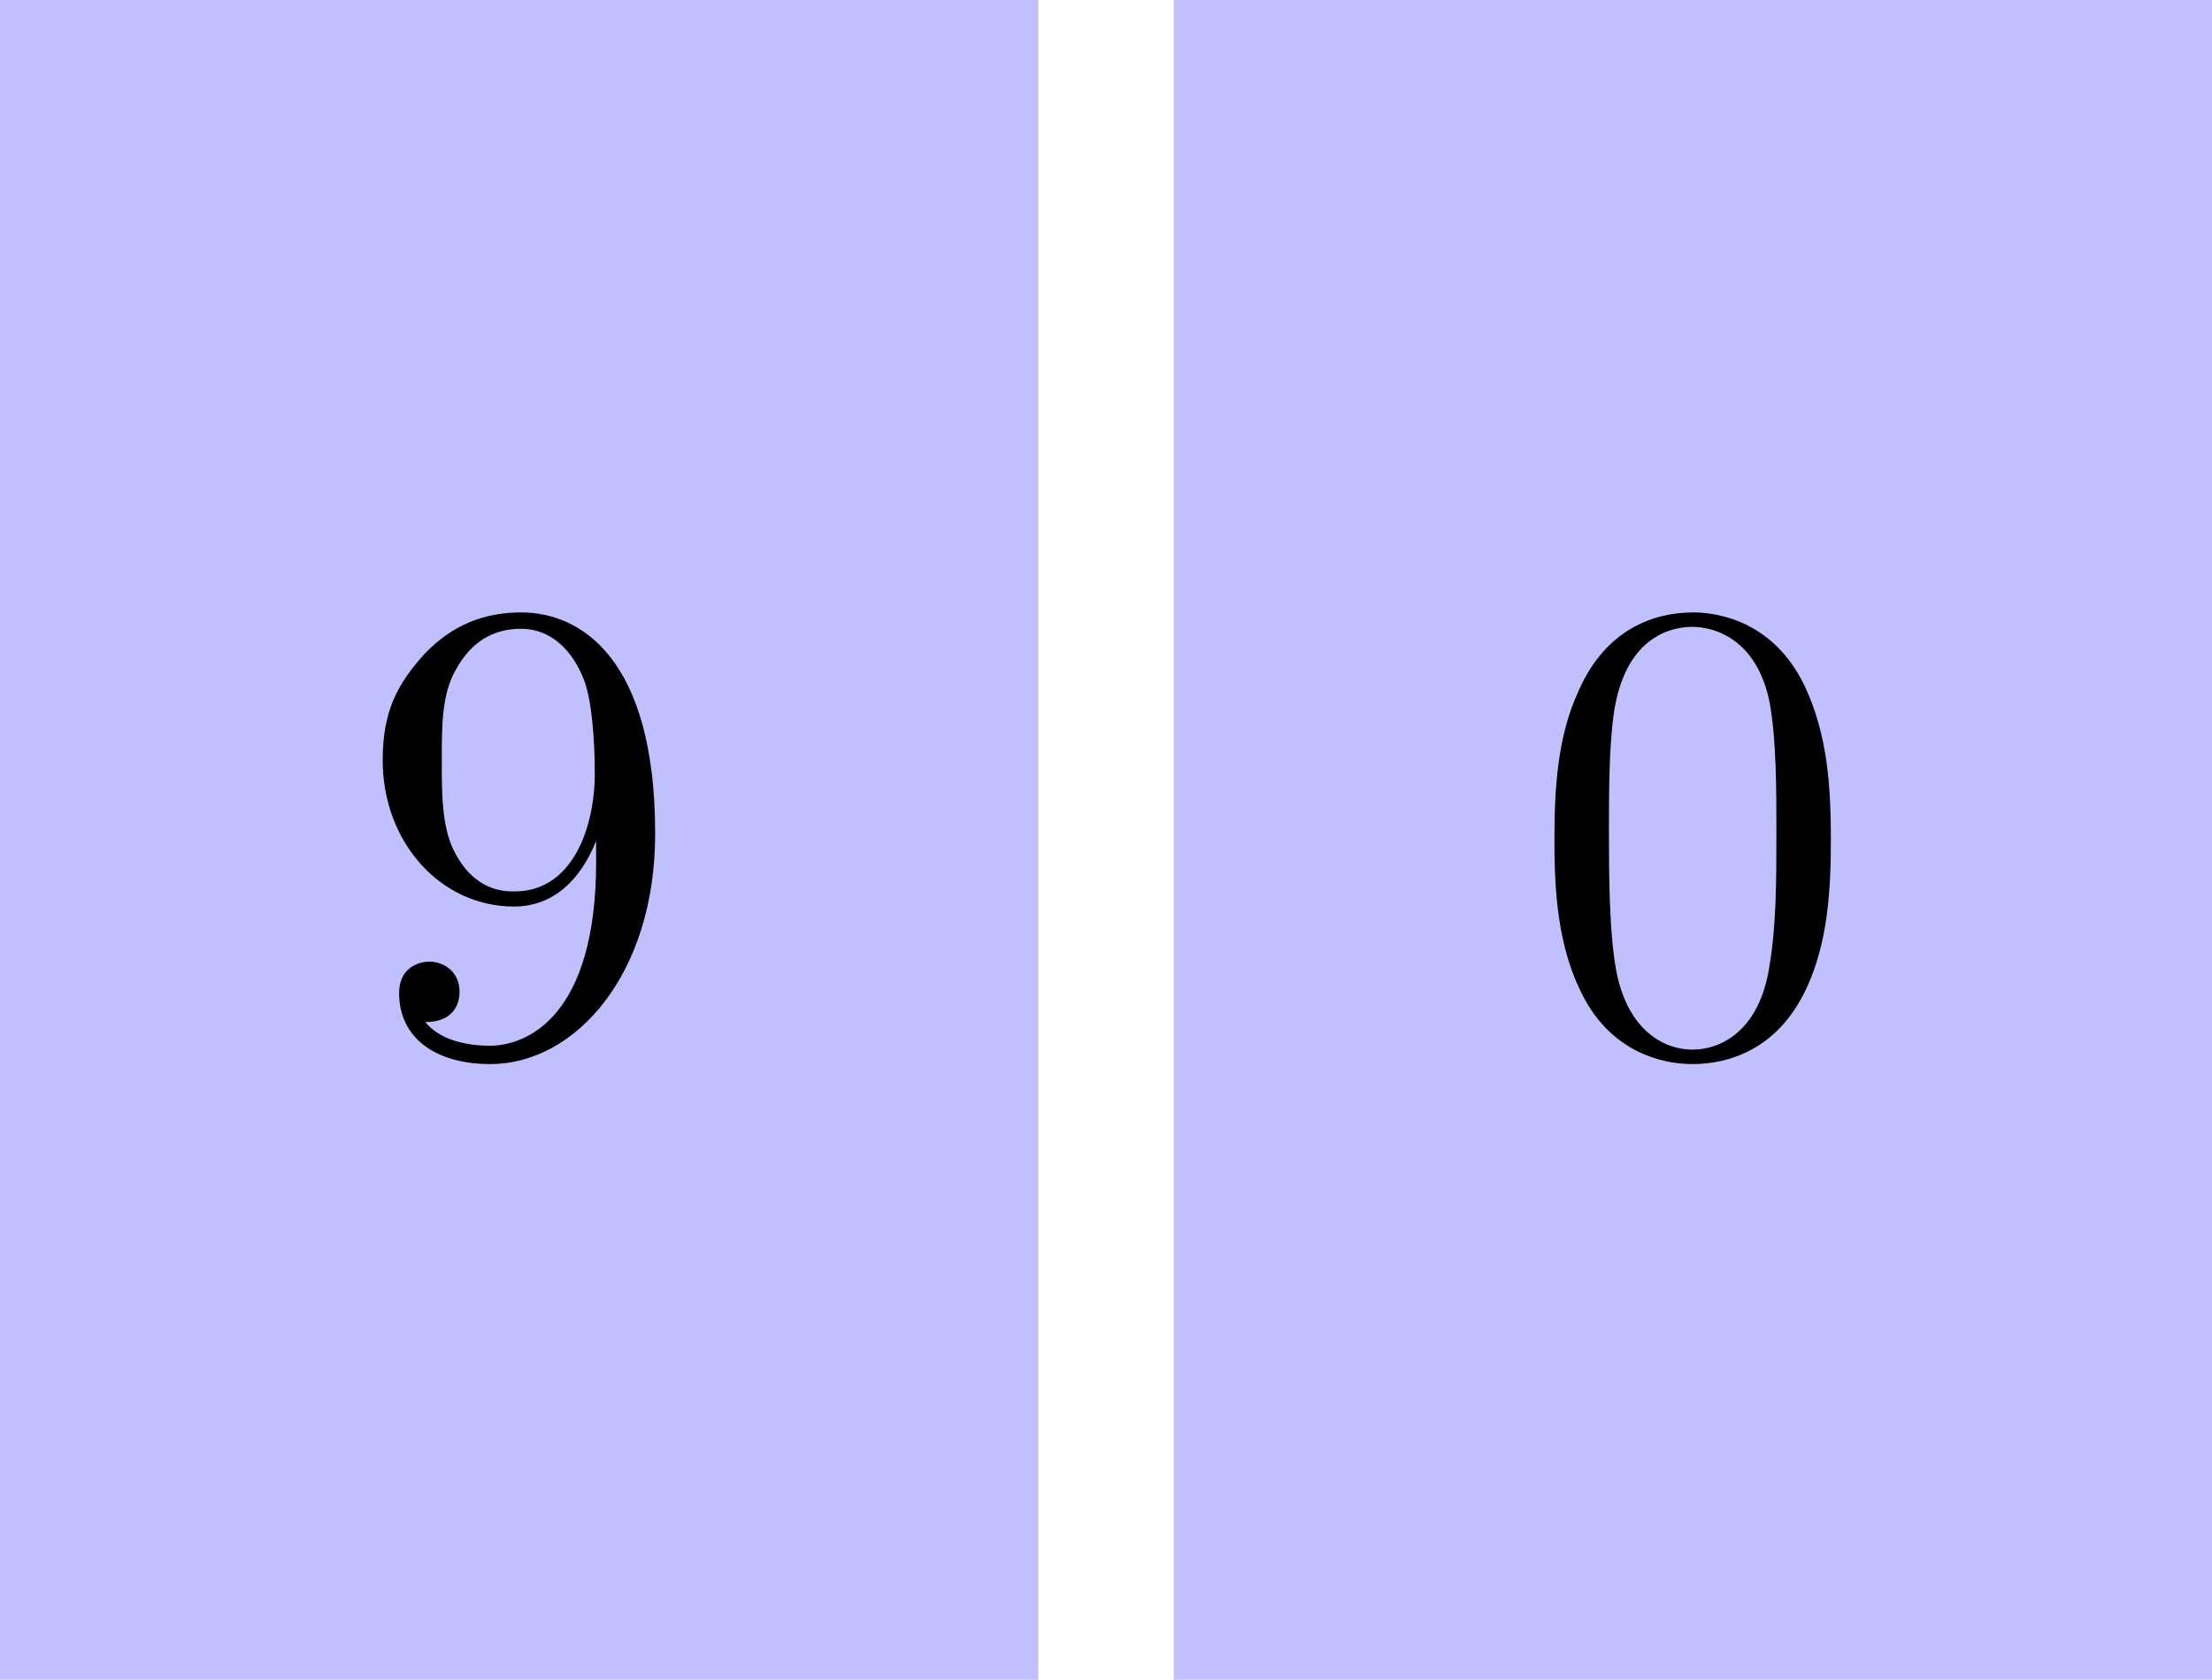
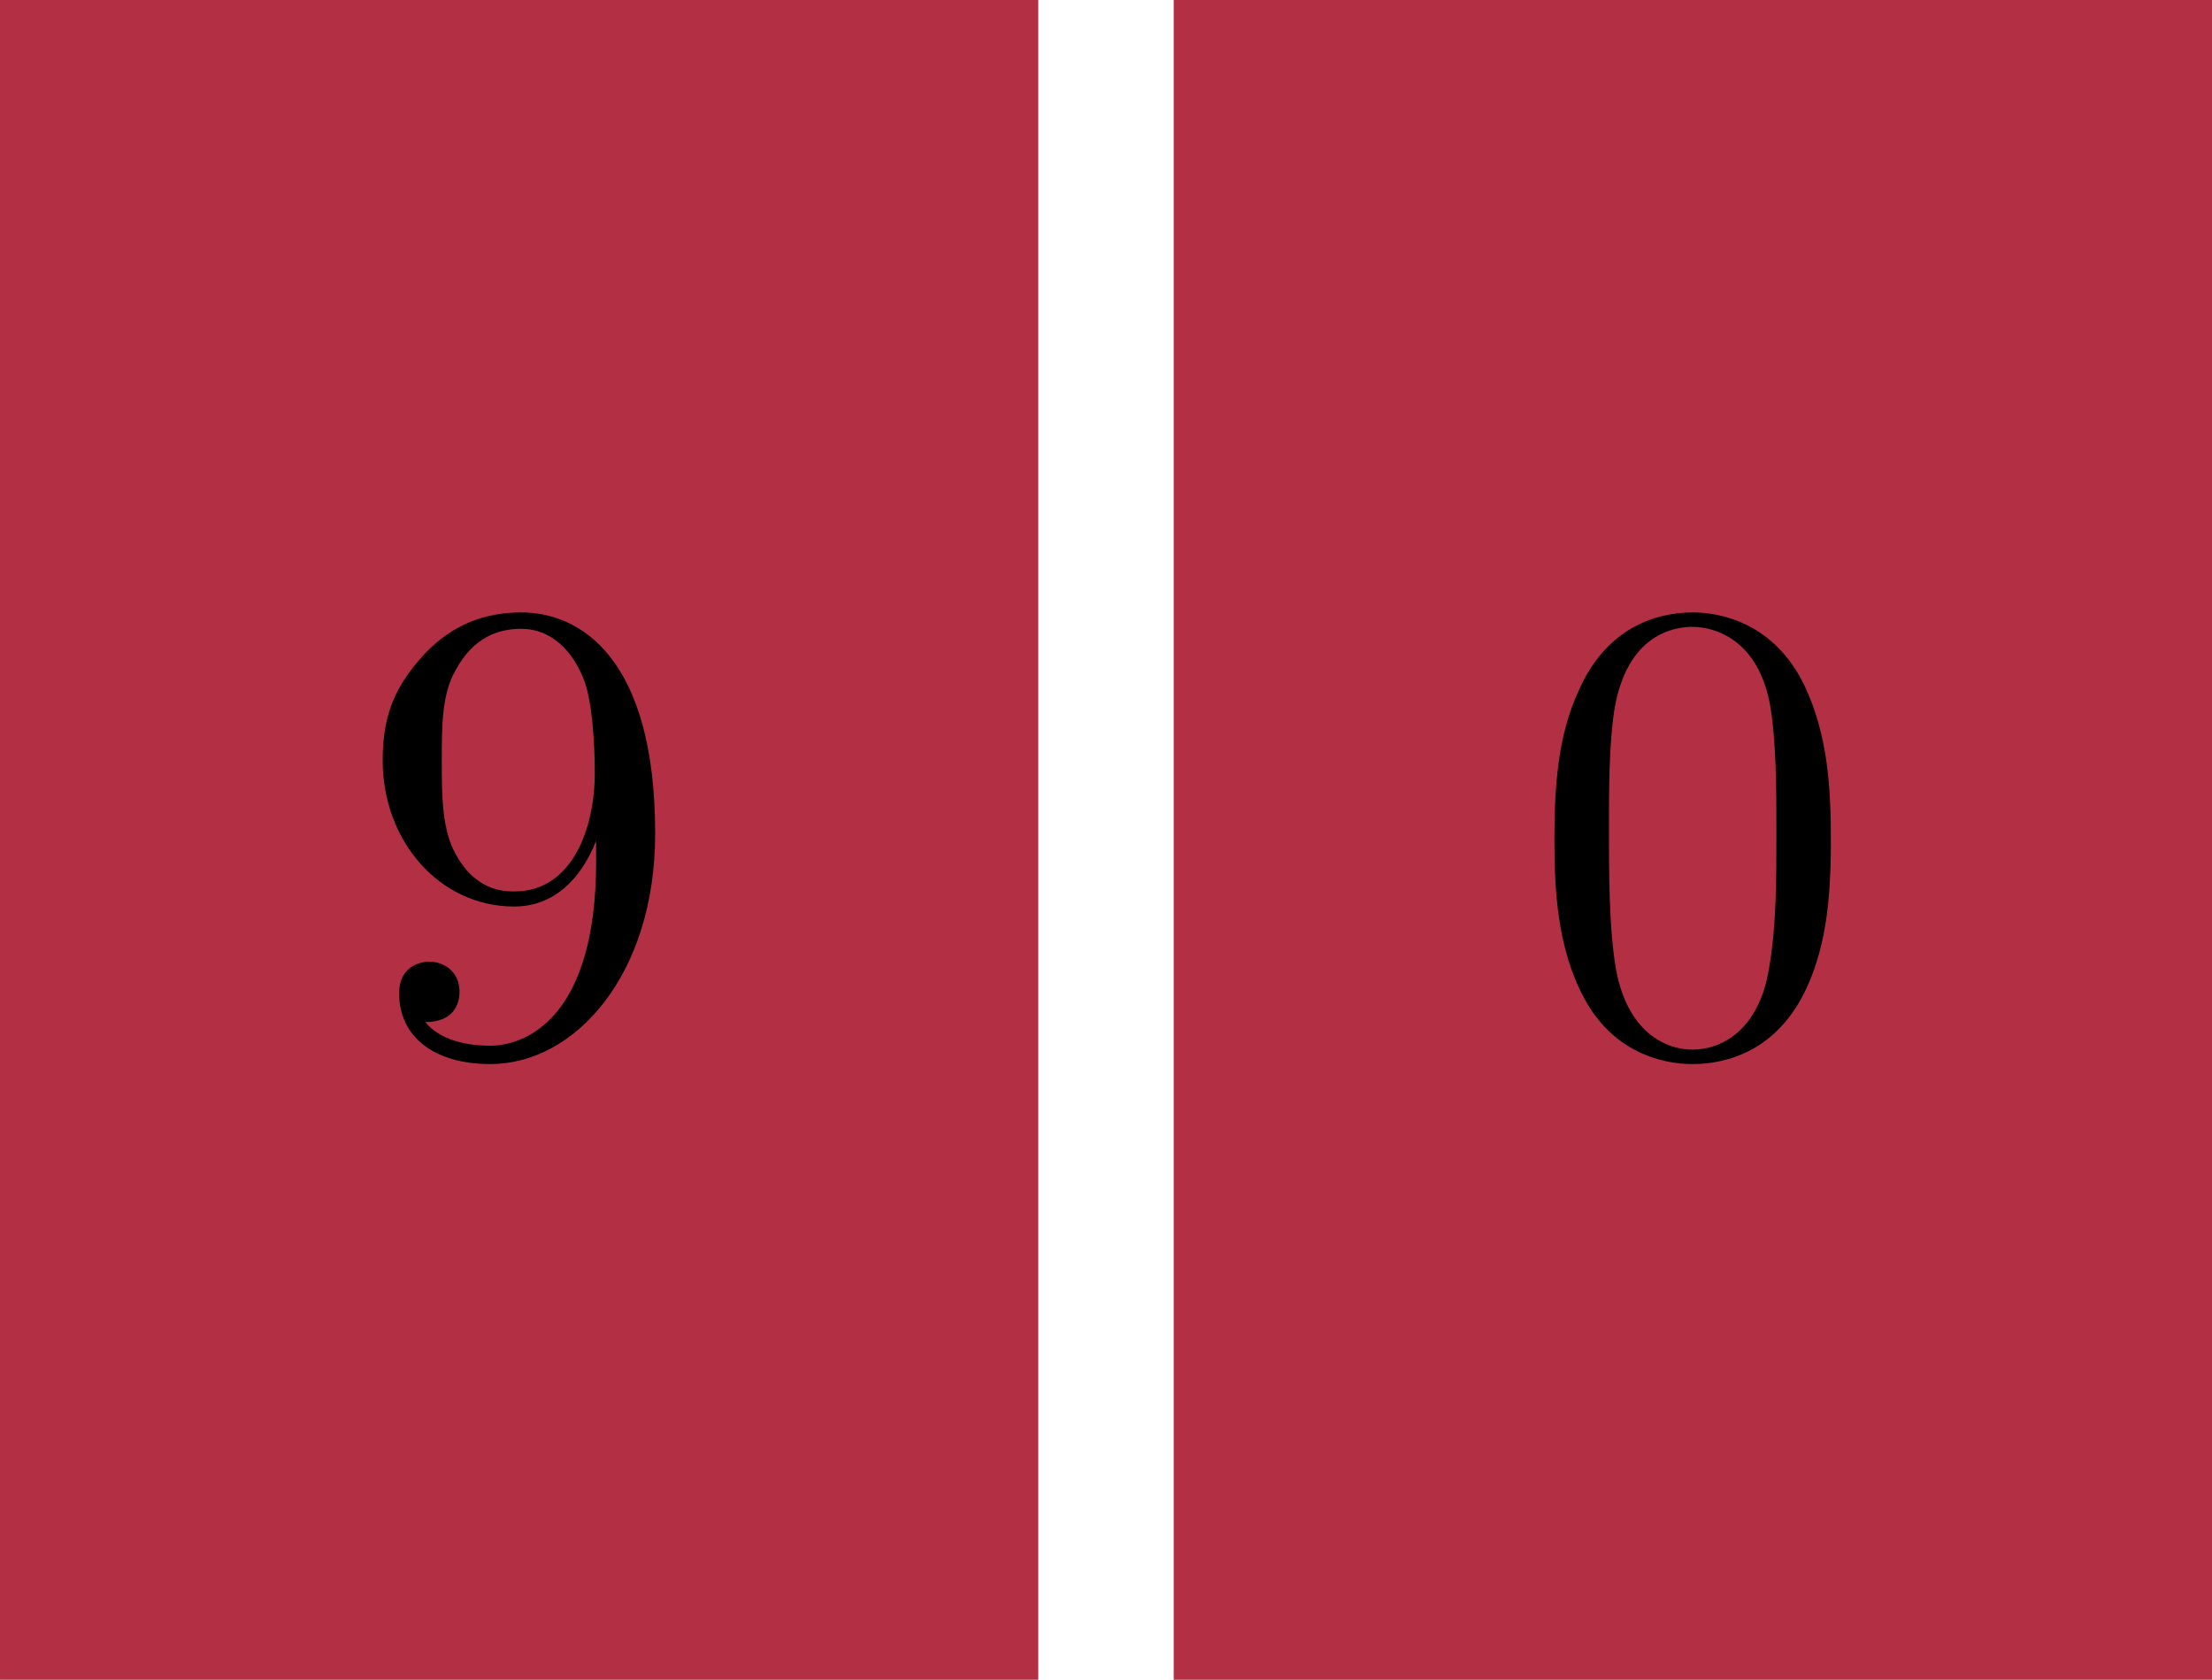
<svg xmlns="http://www.w3.org/2000/svg" xmlns:xlink="http://www.w3.org/1999/xlink" version="1.1" width="73.5pt" height="55.822pt" viewBox="56.409 109.68 73.5 55.822">
  <defs>
    <path id="g0-48" d="M5.018-3.491C5.018-4.364 4.964-5.236 4.582-6.044C4.08-7.091 3.185-7.265 2.727-7.265C2.073-7.265 1.276-6.982 .829-5.967C.48-5.215 .425-4.364 .425-3.491C.425-2.673 .469-1.691 .916-.862C1.385 .022 2.182 .24 2.716 .24C3.305 .24 4.135 .011 4.615-1.025C4.964-1.778 5.018-2.629 5.018-3.491ZM2.716 0C2.291 0 1.647-.273 1.451-1.32C1.331-1.975 1.331-2.978 1.331-3.622C1.331-4.32 1.331-5.04 1.418-5.629C1.625-6.927 2.444-7.025 2.716-7.025C3.076-7.025 3.796-6.829 4.004-5.749C4.113-5.138 4.113-4.309 4.113-3.622C4.113-2.804 4.113-2.062 3.993-1.364C3.829-.327 3.207 0 2.716 0Z" />
    <path id="g0-57" d="M4.004-3.469V-3.12C4.004-.567 2.869-.065 2.236-.065C2.051-.065 1.462-.087 1.167-.458C1.647-.458 1.735-.775 1.735-.96C1.735-1.298 1.473-1.462 1.233-1.462C1.058-1.462 .731-1.364 .731-.938C.731-.207 1.32 .24 2.247 .24C3.655 .24 4.985-1.244 4.985-3.589C4.985-6.524 3.731-7.265 2.76-7.265C2.16-7.265 1.625-7.069 1.156-6.578C.709-6.087 .458-5.629 .458-4.811C.458-3.447 1.418-2.378 2.64-2.378C3.305-2.378 3.753-2.836 4.004-3.469ZM2.651-2.629C2.476-2.629 1.975-2.629 1.636-3.316C1.44-3.72 1.44-4.265 1.44-4.8C1.44-5.389 1.44-5.902 1.669-6.305C1.964-6.851 2.378-6.993 2.76-6.993C3.262-6.993 3.622-6.622 3.807-6.131C3.938-5.782 3.982-5.095 3.982-4.593C3.982-3.687 3.611-2.629 2.651-2.629Z" />
  </defs>
  <g id="page1">
    <g transform="matrix(0.996264 0 0 0.996264 56.4094 109.68)">
-       <path d="M 0 56.032L 34.629 56.032L 34.629 0L 0 0L 0 56.032Z" fill="#c0c0ff" />
+       <path d="M 0 56.032L 34.629 56.032L 34.629 0L 0 0L 0 56.032Z" fill="#b32f44" />
    </g>
    <g transform="matrix(2 0 0 2 -73.6633 -137.532)">
      <use x="70.936" y="141.047" xlink:href="#g0-57" />
    </g>
    <g transform="matrix(0.996264 0 0 0.996264 56.4094 109.68)">
-       <path d="M 39.146 56.032L 73.776 56.032L 73.776 0L 39.146 0L 39.146 56.032Z" fill="#c0c0ff" />
+       <path d="M 39.146 56.032L 73.776 56.032L 73.776 0L 39.146 0L 39.146 56.032Z" fill="#b32f44" />
    </g>
    <g transform="matrix(2 0 0 2 -112.663 -137.532)">
      <use x="109.936" y="141.047" xlink:href="#g0-48" />
    </g>
  </g>
</svg>
